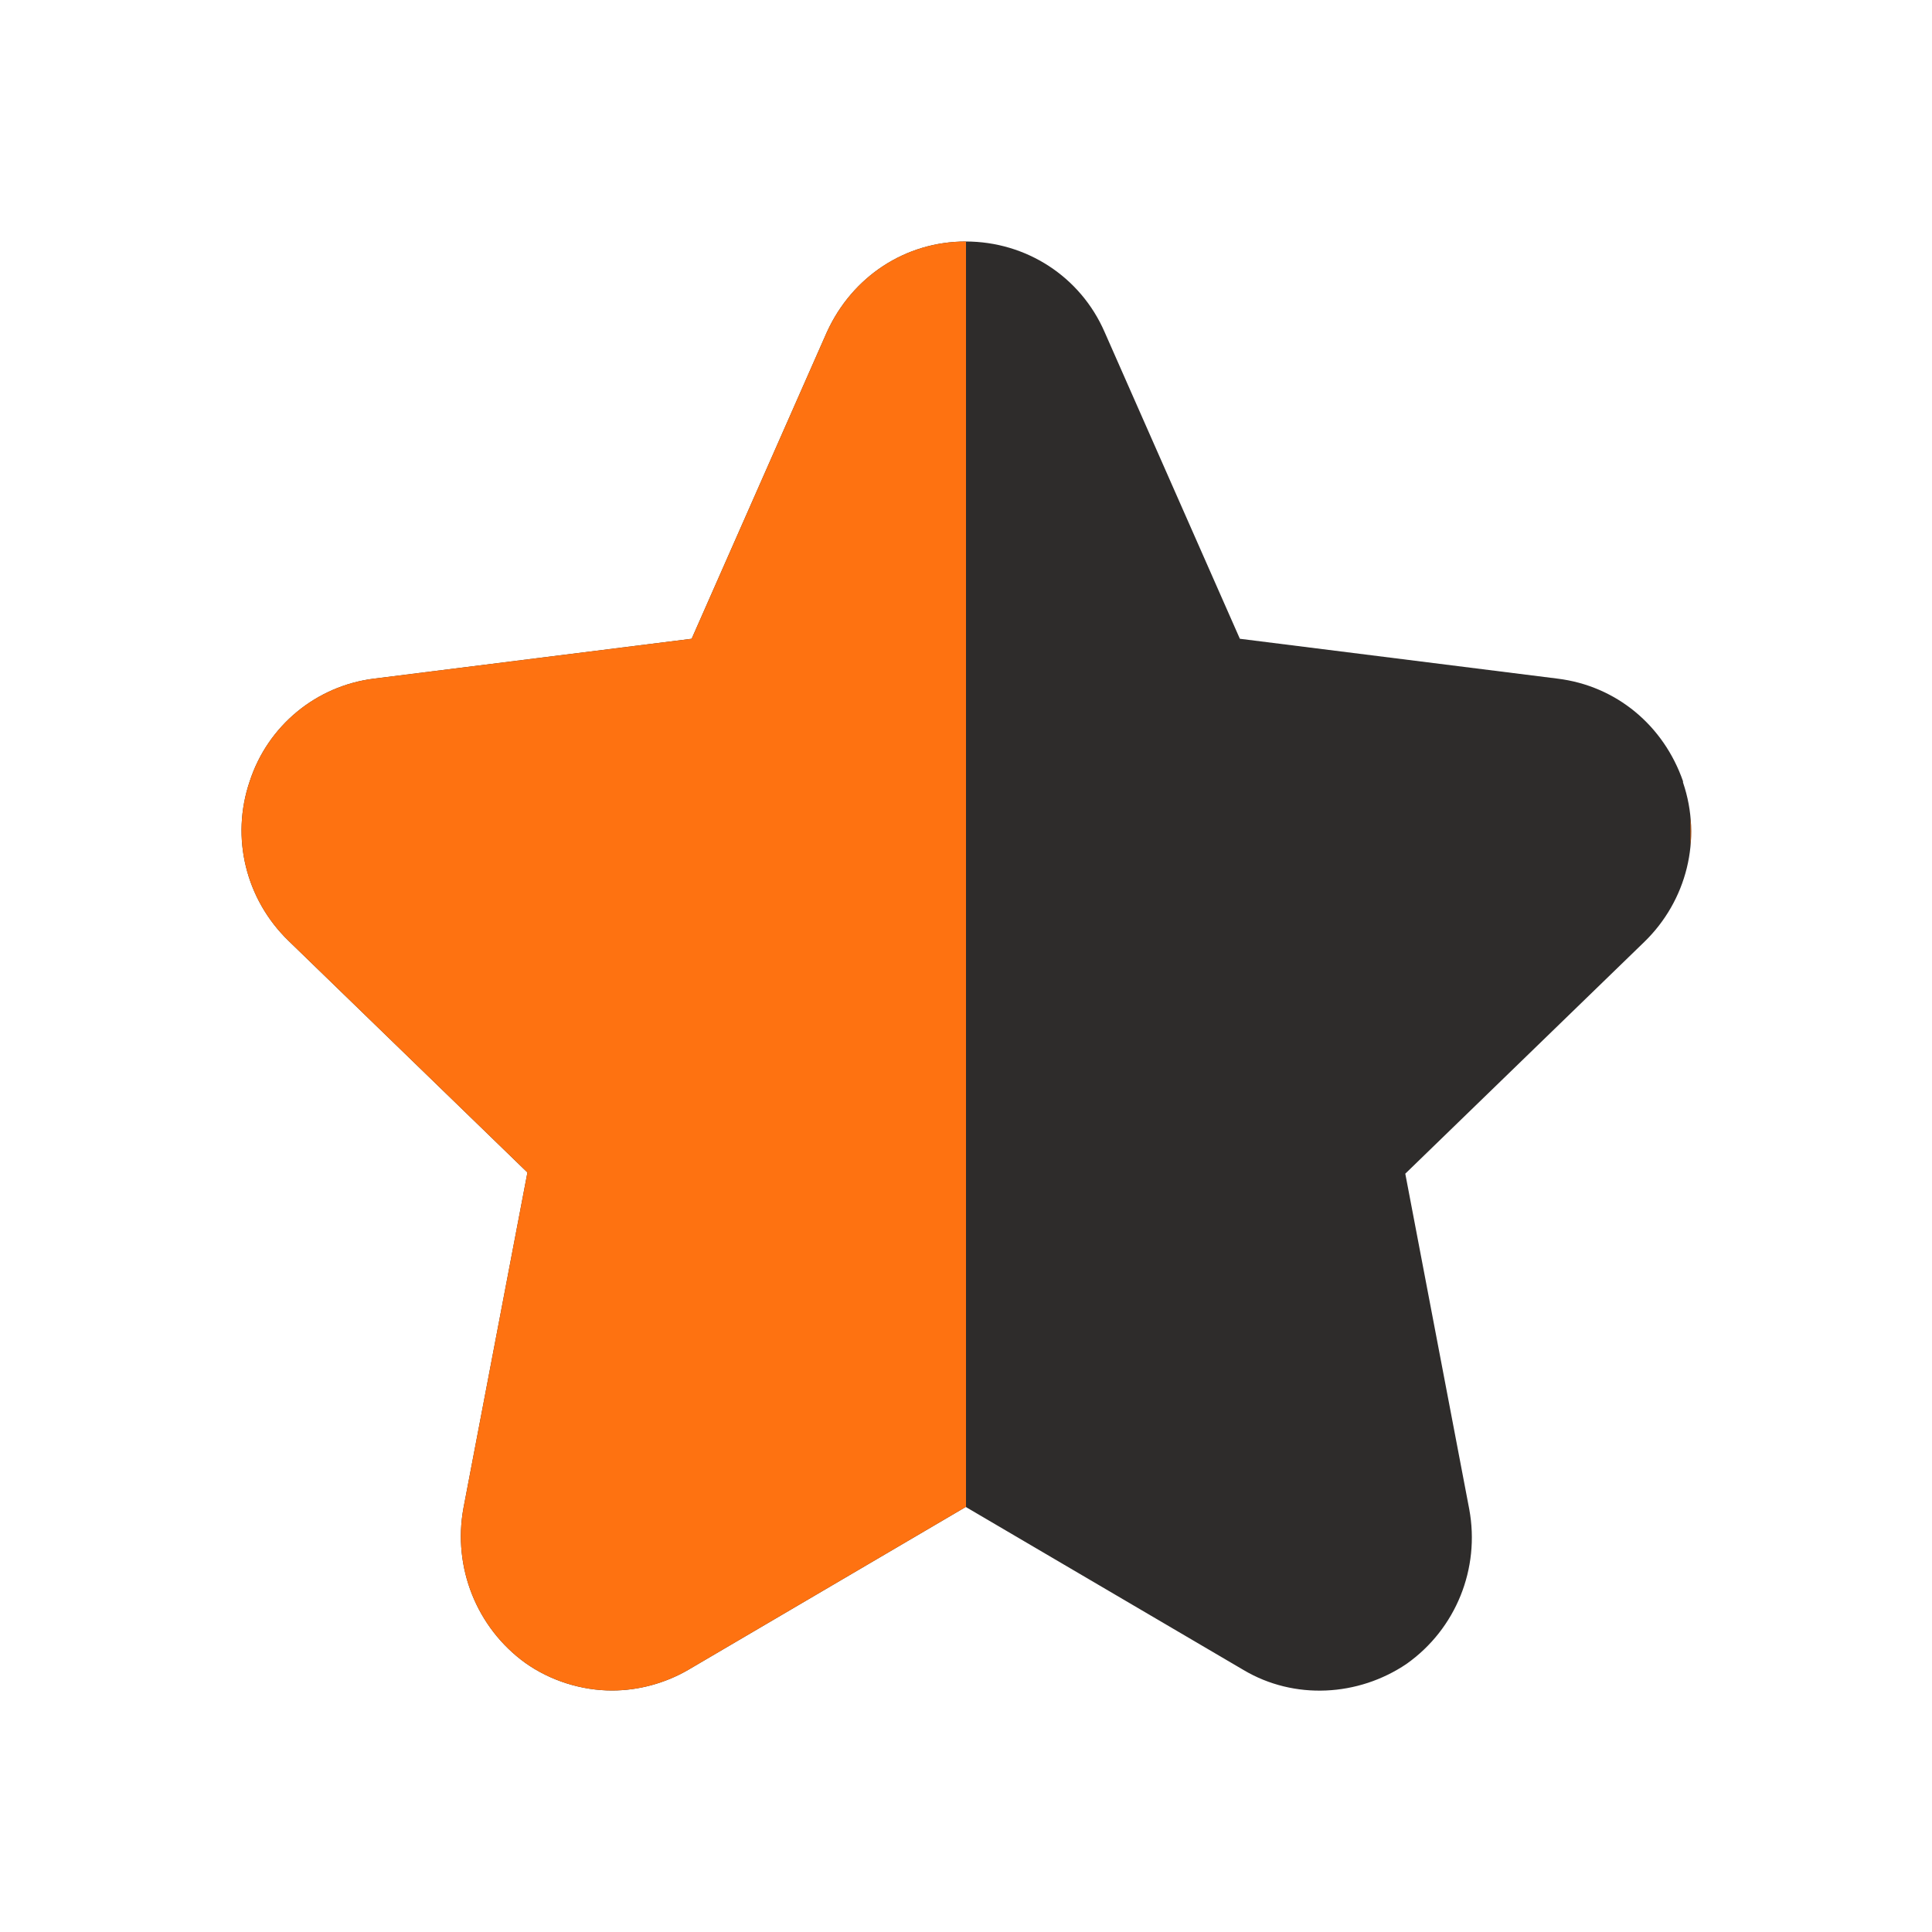
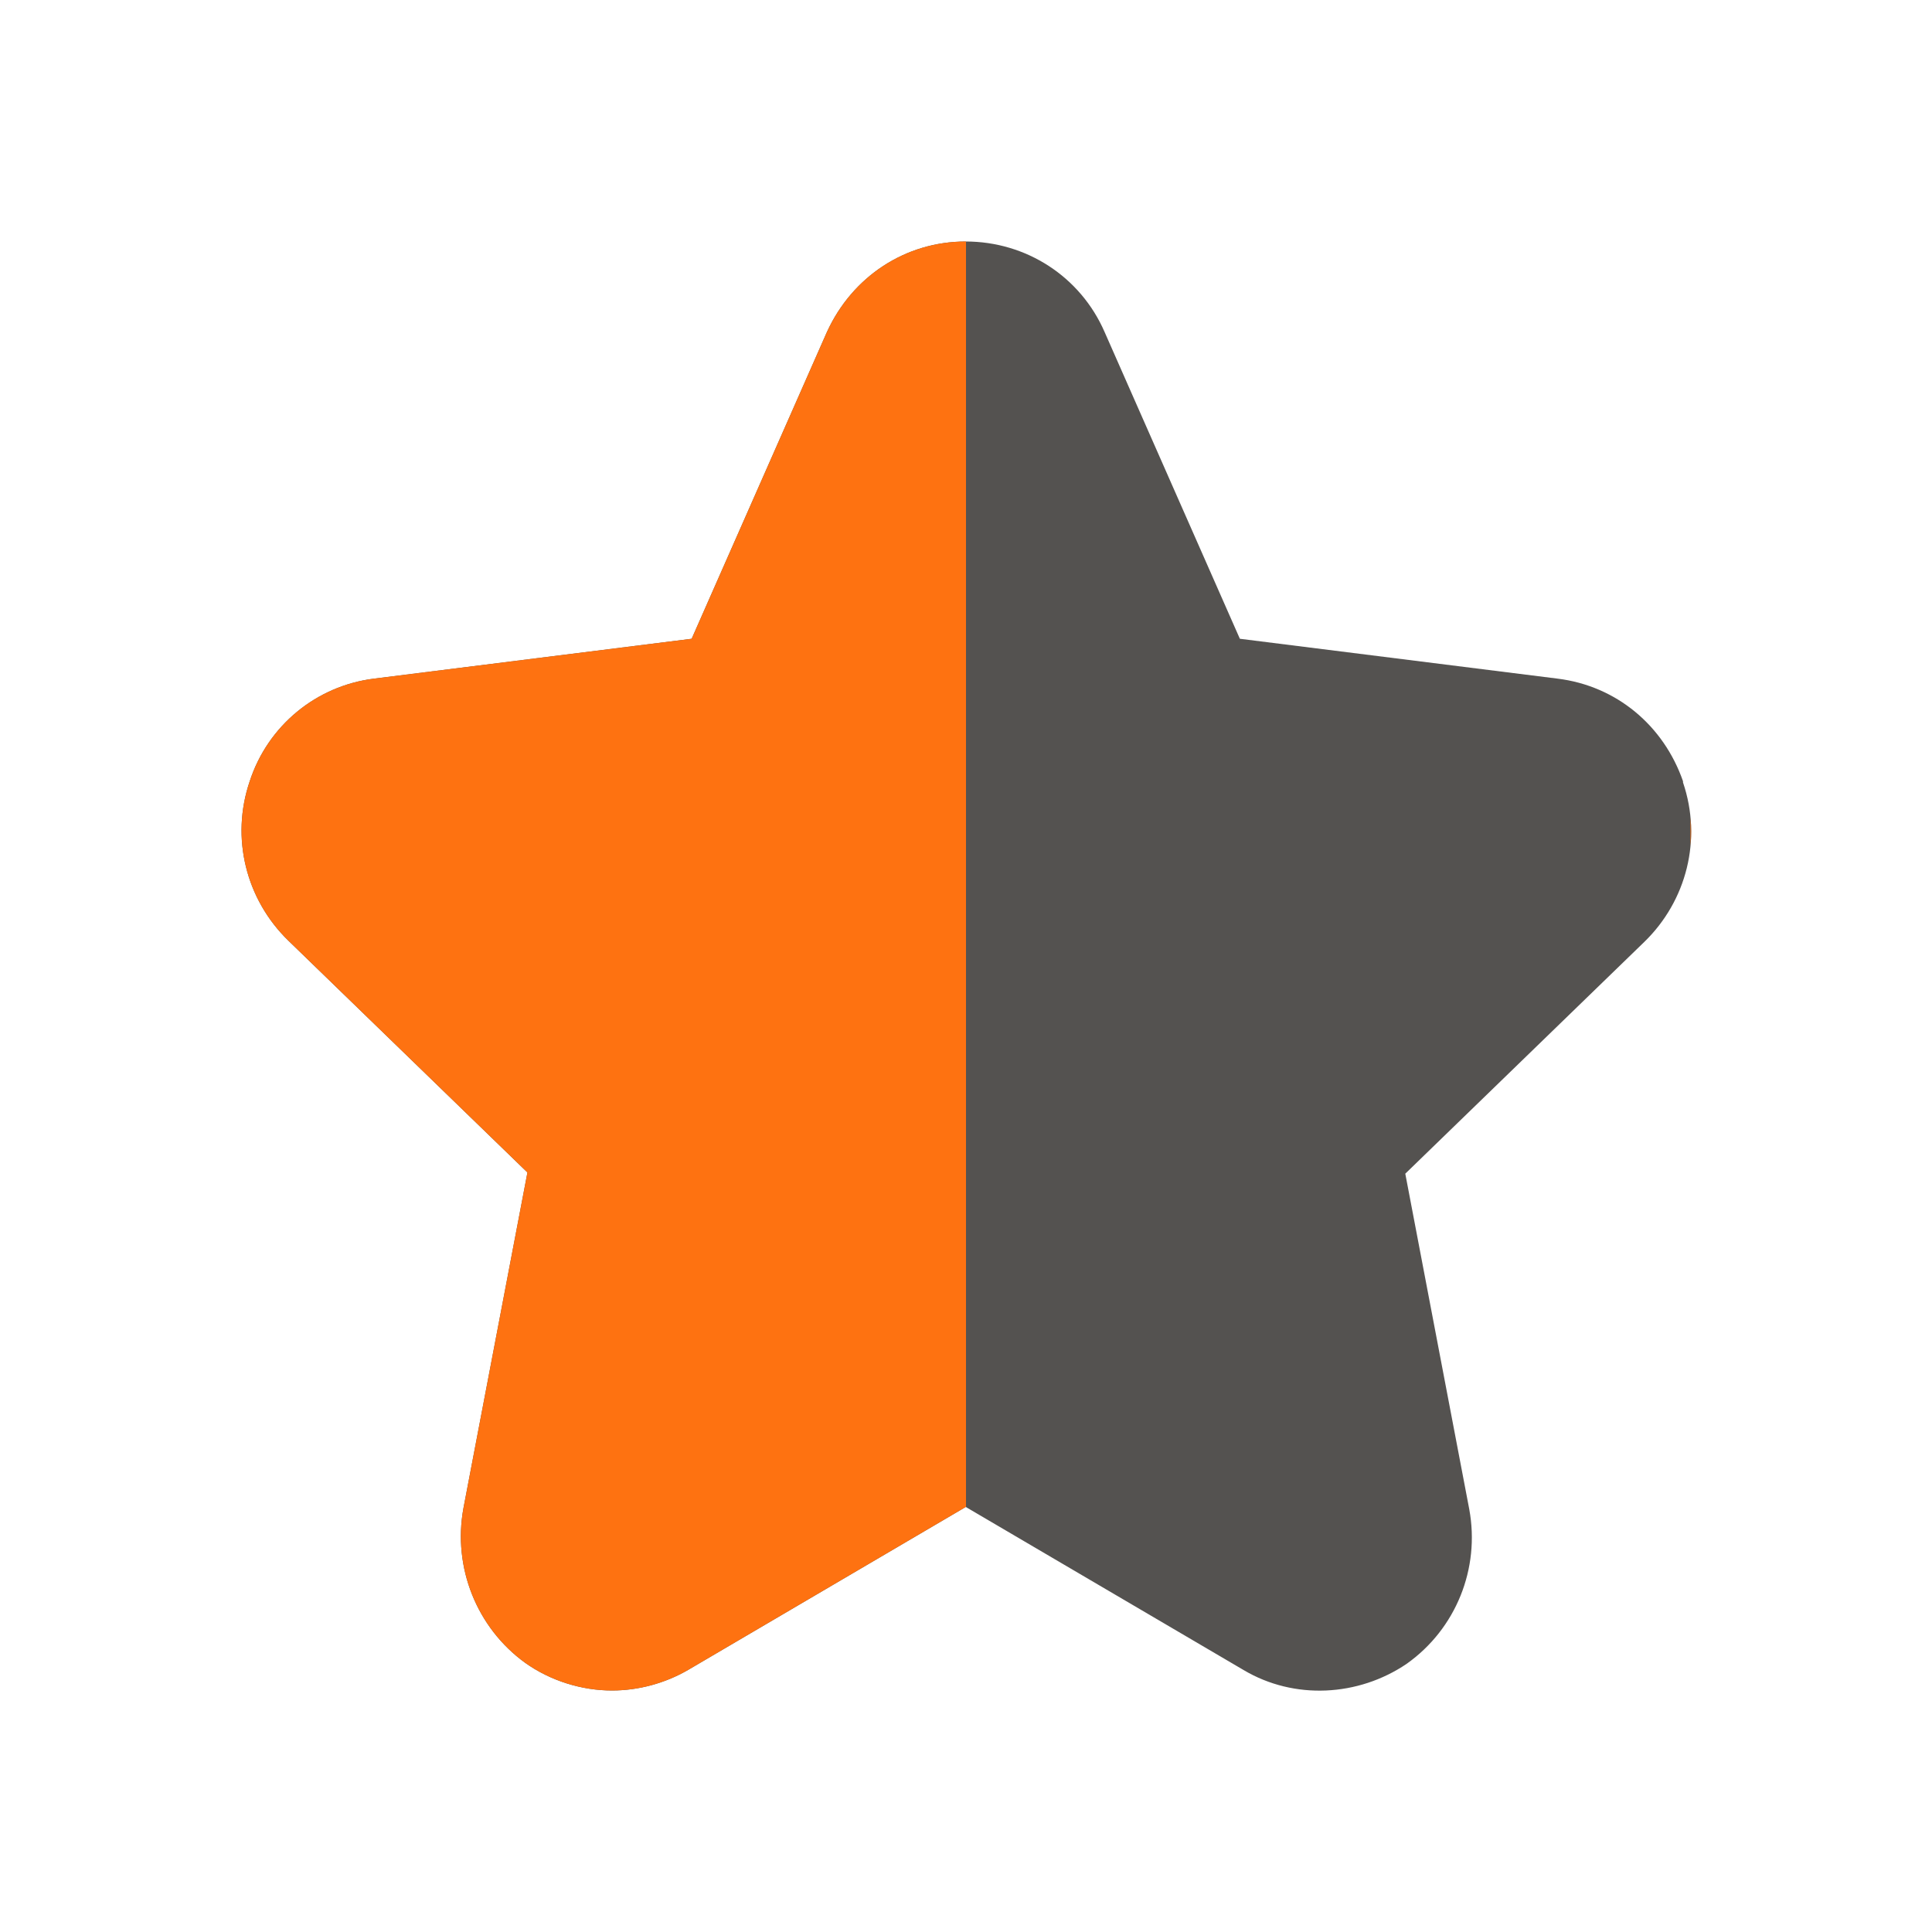
<svg xmlns="http://www.w3.org/2000/svg" width="16" height="16" viewBox="0 0 16 16" fill="none">
-   <path d="M13.938 6.47C13.778 6.01 13.388 5.68 12.898 5.62L10.268 5.29L9.148 2.75C8.948 2.29 8.498 2 7.998 2C7.498 2 7.058 2.29 6.848 2.75L5.728 5.29L3.098 5.62C2.618 5.68 2.218 6.01 2.068 6.47C1.908 6.94 2.038 7.45 2.388 7.79L4.368 9.71L3.838 12.49C3.748 12.98 3.948 13.48 4.348 13.77C4.558 13.92 4.818 14 5.068 14C5.288 14 5.508 13.94 5.698 13.83L7.998 12.48L10.298 13.83C10.718 14.08 11.248 14.05 11.648 13.78C12.058 13.49 12.258 12.99 12.168 12.5L11.638 9.72L13.618 7.8C13.968 7.46 14.098 6.95 13.938 6.48V6.47Z" fill="#2E2C2B" />
+   <path d="M13.938 6.47C13.778 6.01 13.388 5.68 12.898 5.62L10.268 5.29L9.148 2.75C8.948 2.29 8.498 2 7.998 2C7.498 2 7.058 2.29 6.848 2.75L5.728 5.29L3.098 5.62C2.618 5.68 2.218 6.01 2.068 6.47C1.908 6.94 2.038 7.45 2.388 7.79L4.368 9.71L3.838 12.49C3.748 12.98 3.948 13.48 4.348 13.77C4.558 13.92 4.818 14 5.068 14C5.288 14 5.508 13.94 5.698 13.83L7.998 12.48L10.298 13.83C10.718 14.08 11.248 14.05 11.648 13.78C12.058 13.49 12.258 12.99 12.168 12.5L11.638 9.72L13.618 7.8C13.968 7.46 14.098 6.95 13.938 6.48V6.47Z" fill="#545250" />
  <path fill-rule="evenodd" clip-rule="evenodd" d="M8 2C7.999 2 7.998 2 7.998 2C7.498 2 7.058 2.29 6.848 2.75L5.728 5.29L3.098 5.62C2.618 5.68 2.218 6.01 2.068 6.47C1.908 6.94 2.038 7.45 2.388 7.79L4.368 9.71L3.838 12.49C3.748 12.98 3.948 13.48 4.348 13.77C4.558 13.92 4.818 14 5.068 14C5.288 14 5.508 13.94 5.698 13.83L7.998 12.48L8 12.481V2ZM14 7.005C14.007 6.928 14.007 6.849 14 6.77V7.005Z" fill="#FE7211" />
</svg>
